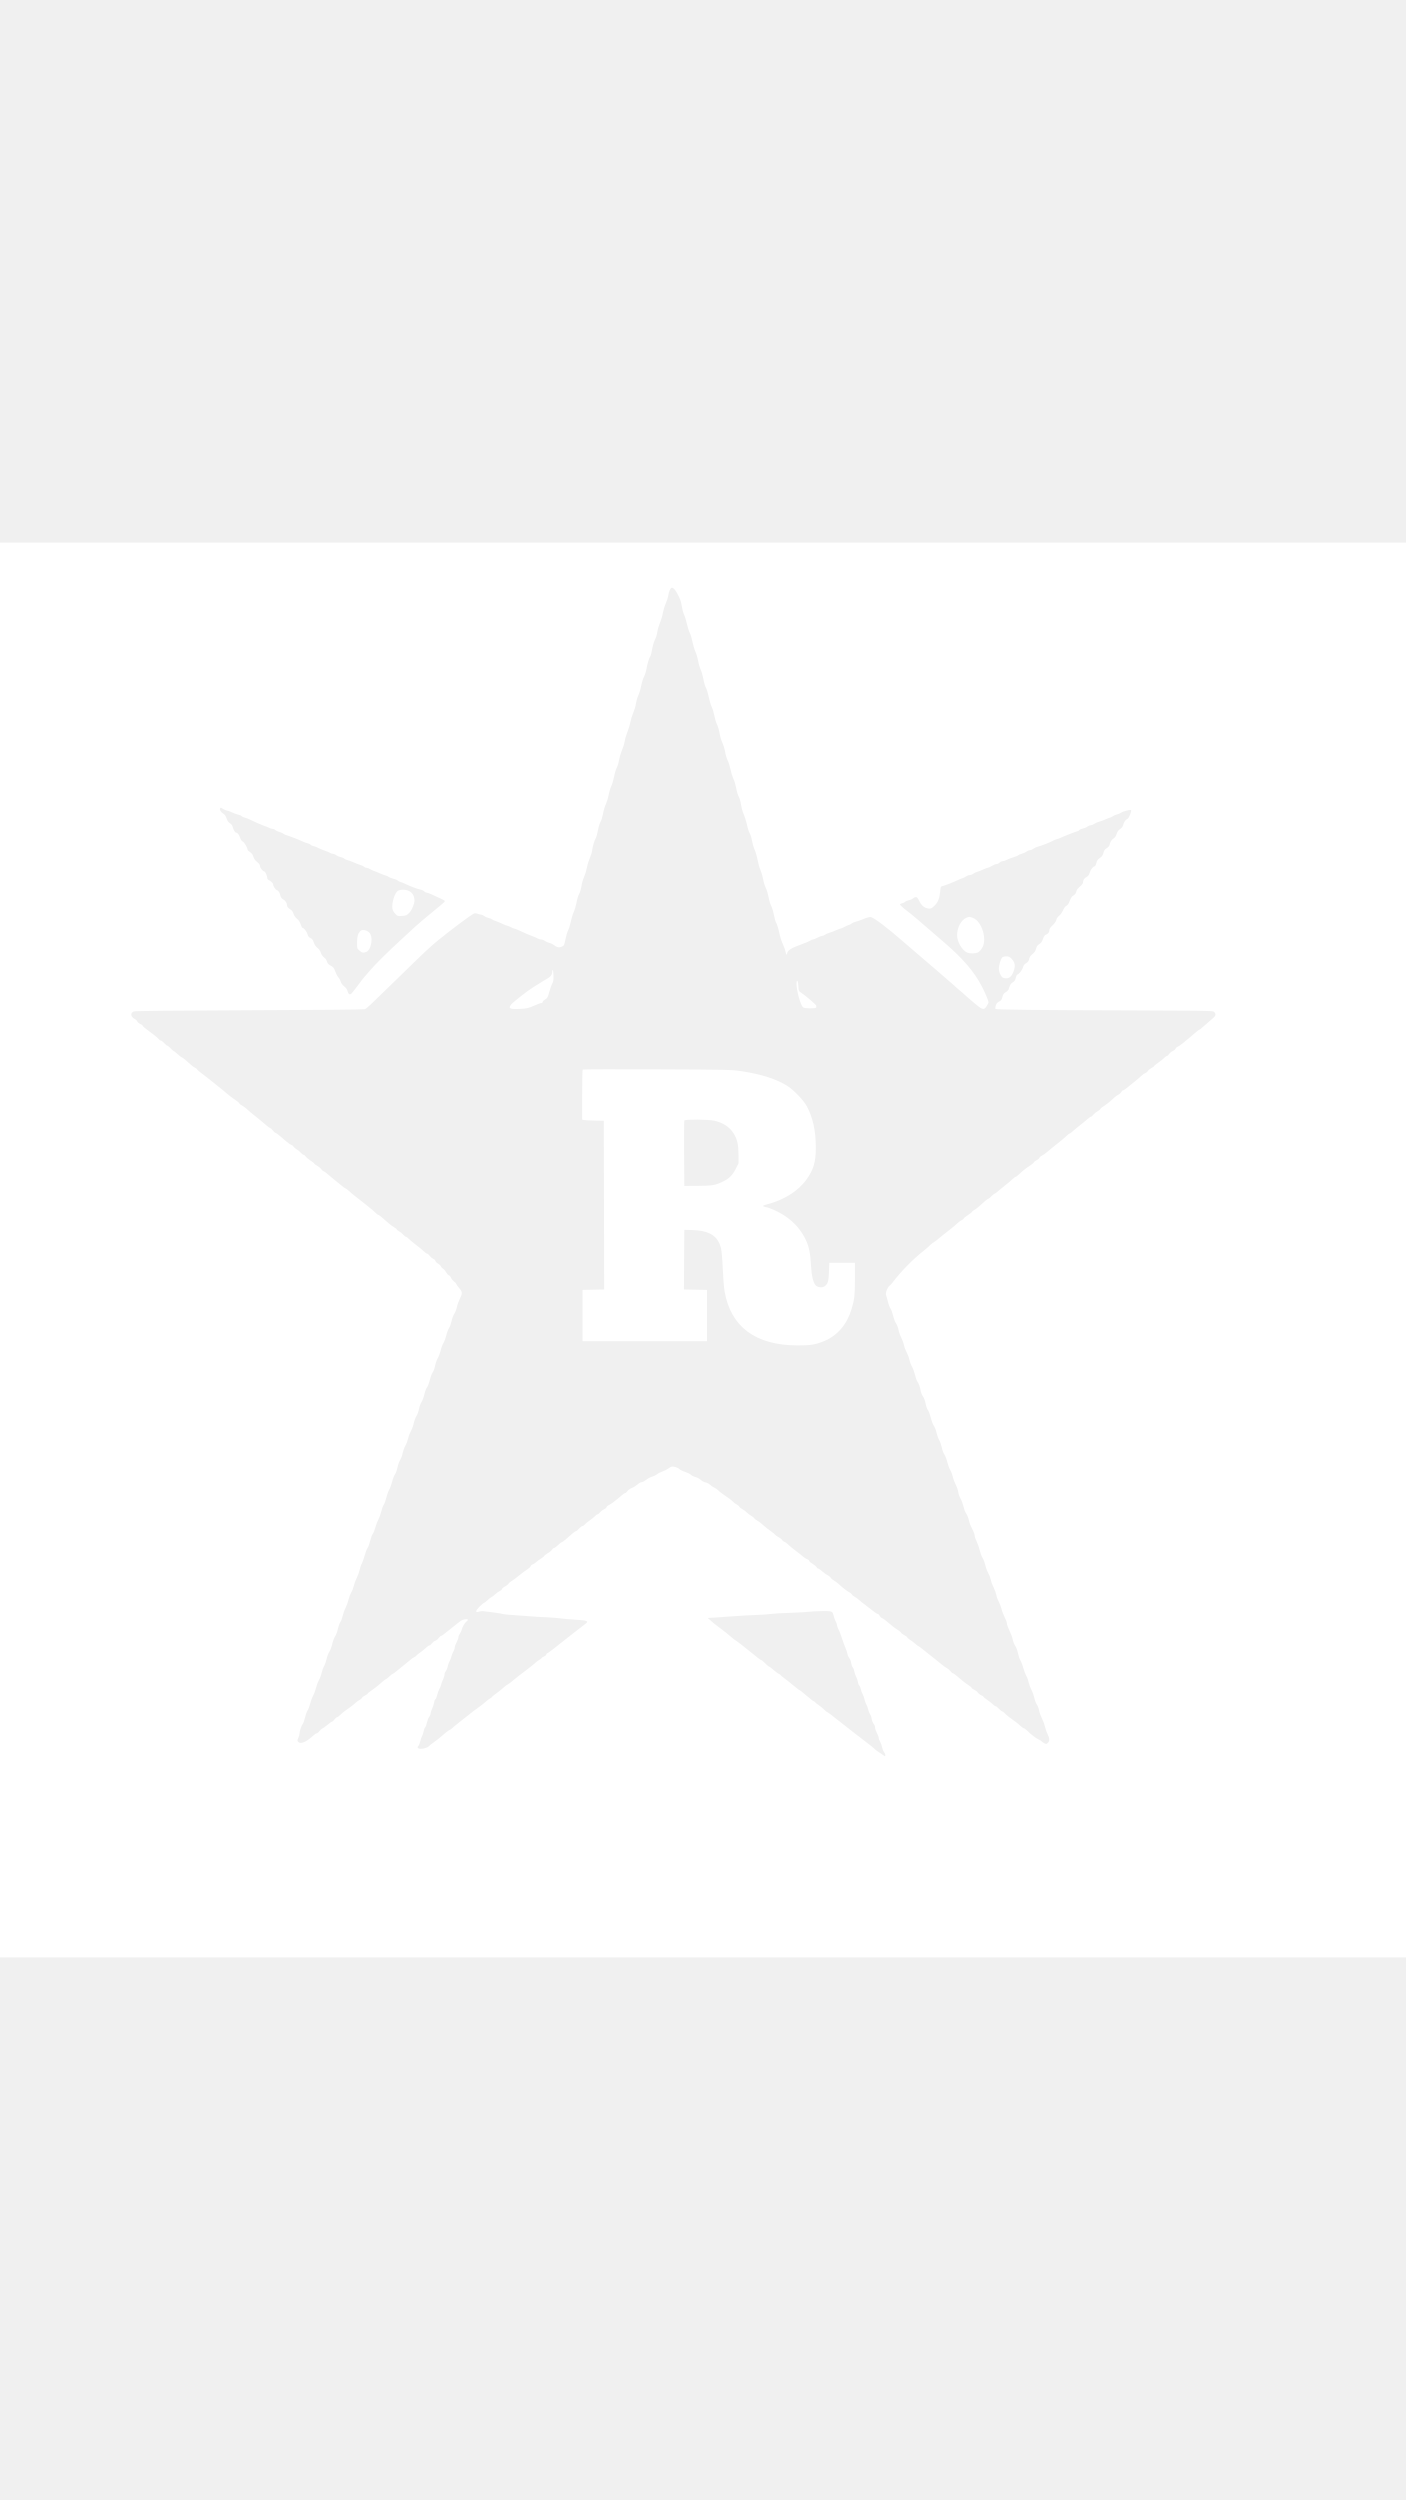
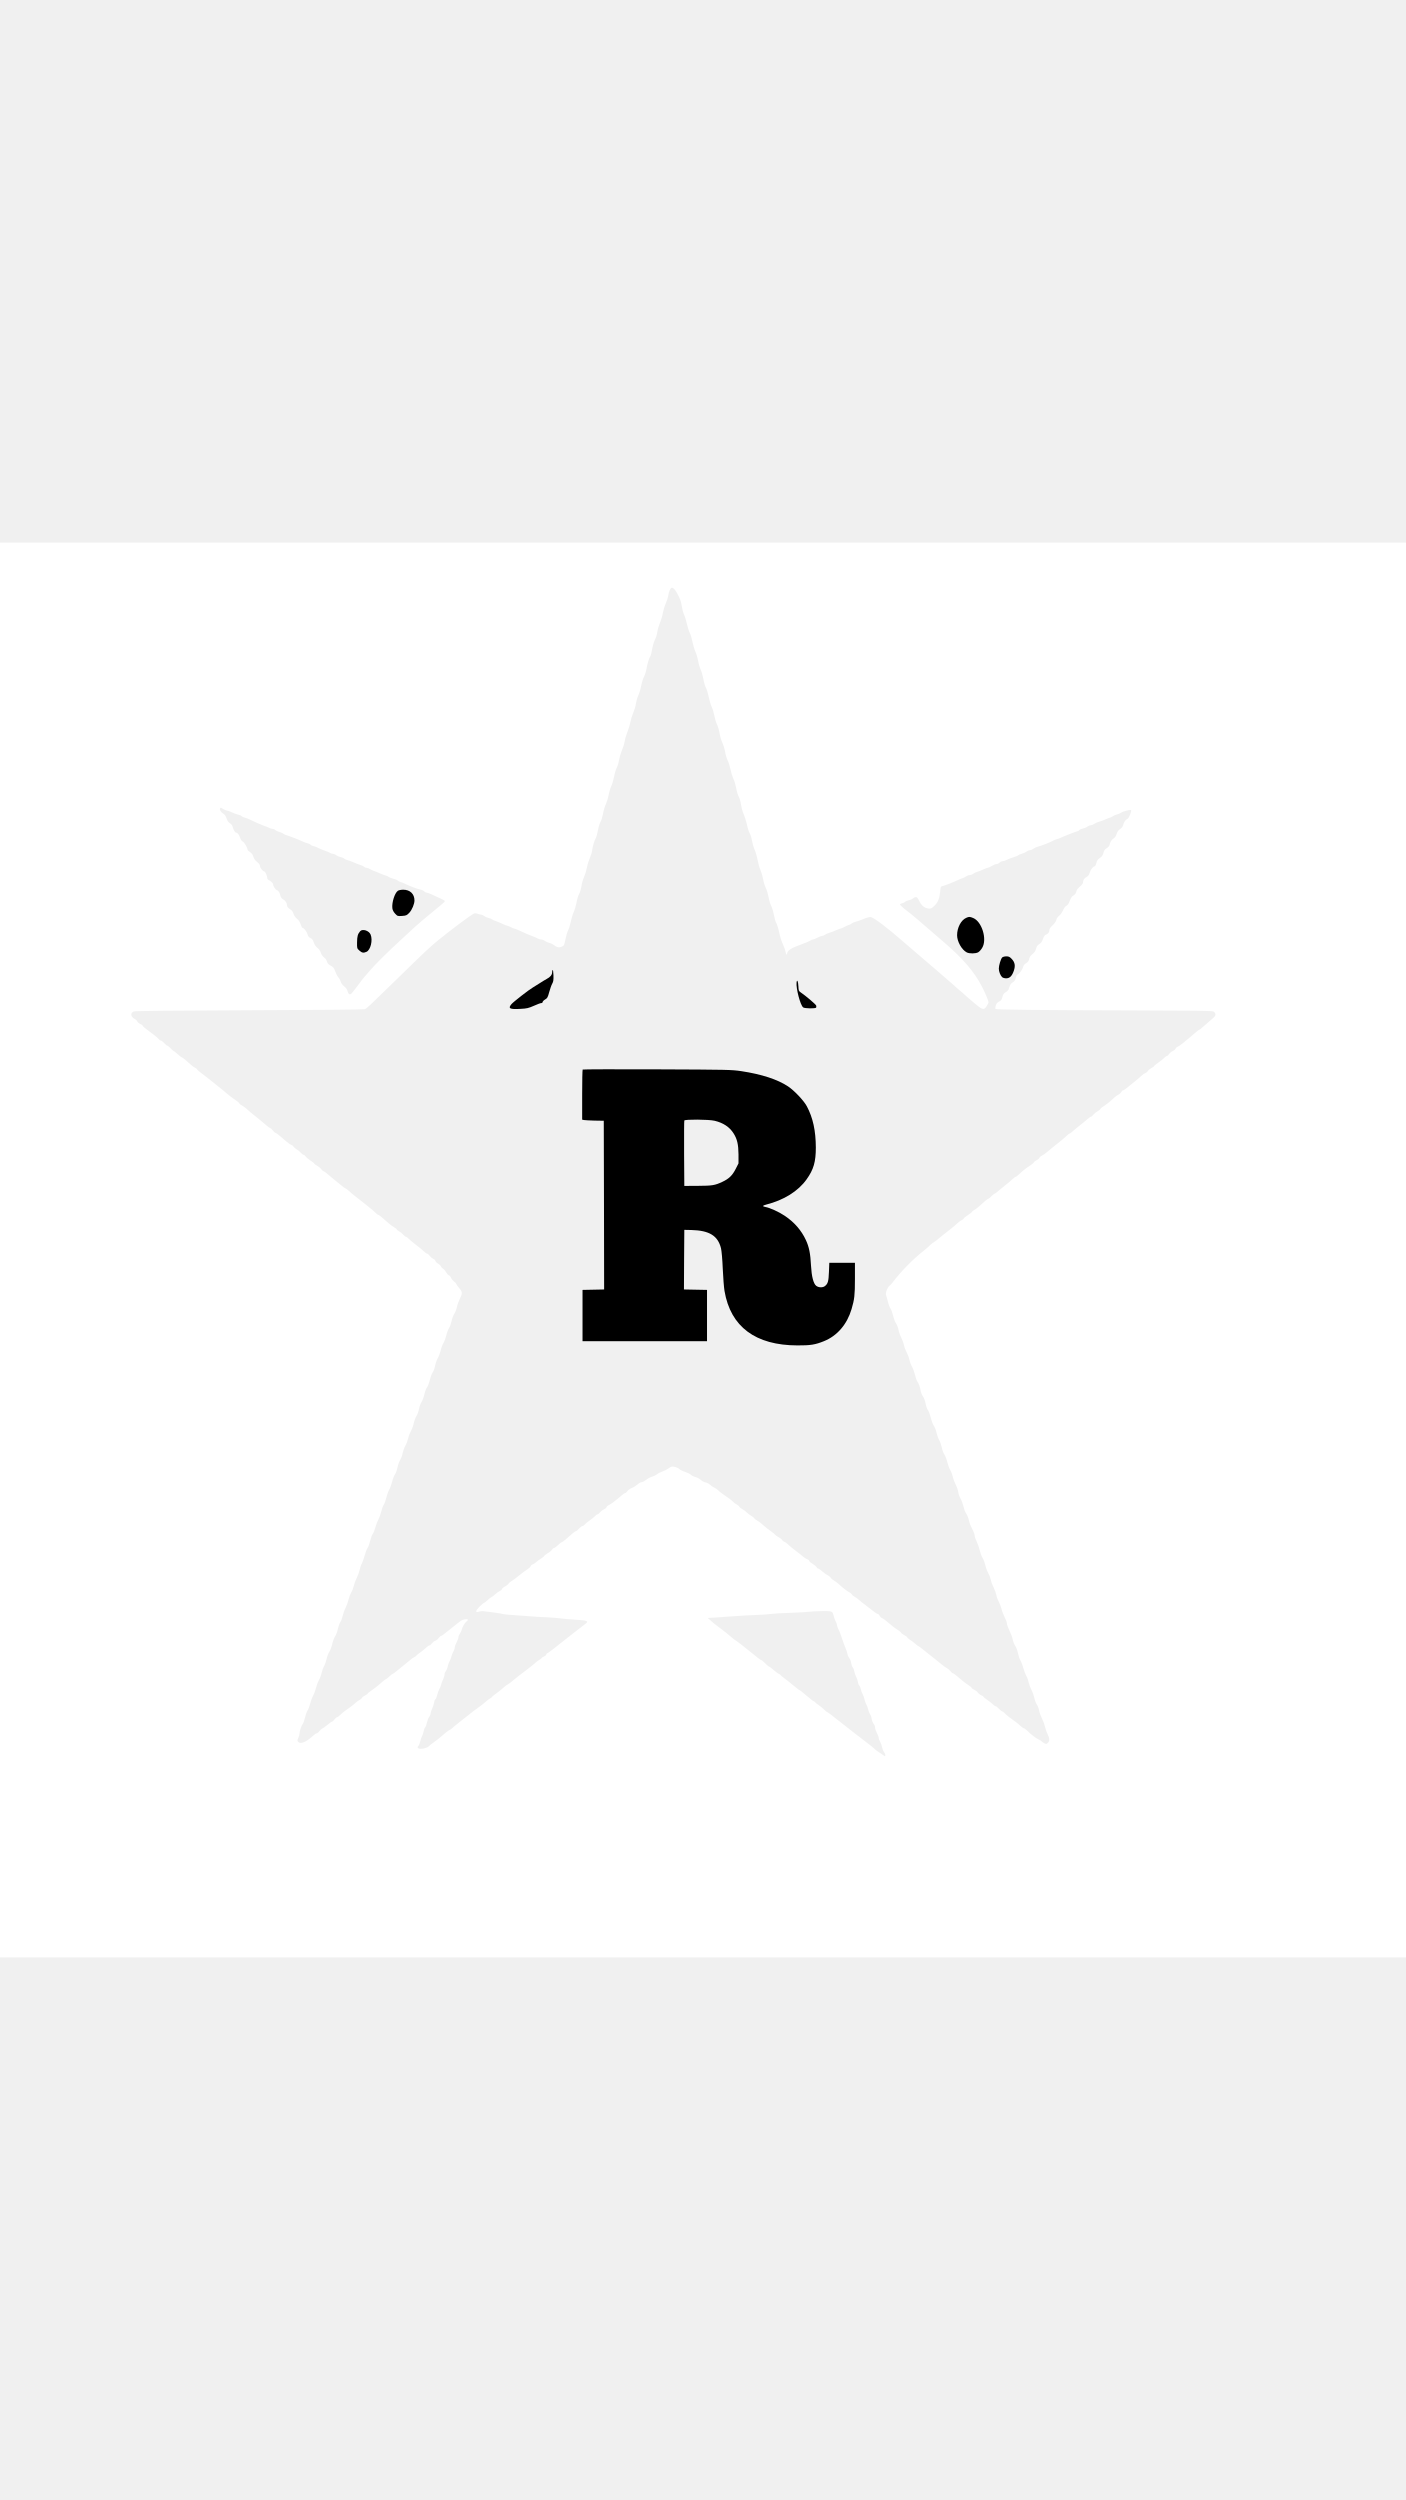
<svg xmlns="http://www.w3.org/2000/svg" version="1.0" width="1920pt" height="3414pt" viewBox="0 0 1920 3414" preserveAspectRatio="xMidYMid meet">
  <g transform="translate(0,3414) scale(0.1,-0.1)" fill="#fff" stroke="none">
    <path d="M0 17070 l0 -9660 9600 0 9600 0 0 9660 0 9660 -9600 0 -9600 0 0 -9660z m9246 8970 c47 -90 54 -110 65 -182 6 -40 20 -91 31 -112 11 -22 28 -79 39 -127 10 -48 28 -103 38 -121 11 -18 27 -71 36 -118 9 -47 28 -110 42 -140 14 -30 31 -89 38 -130 7 -42 23 -94 34 -116 11 -22 27 -78 36 -126 8 -48 24 -102 35 -120 11 -19 29 -77 39 -129 11 -51 29 -112 41 -135 11 -22 27 -75 35 -117 8 -43 24 -96 36 -119 12 -23 28 -78 35 -121 8 -44 26 -104 39 -132 14 -29 31 -83 37 -121 5 -38 21 -90 34 -117 14 -26 31 -82 40 -125 8 -42 26 -99 39 -127 14 -27 31 -86 39 -130 7 -44 23 -96 35 -115 11 -20 25 -69 31 -110 6 -41 21 -97 35 -126 13 -28 33 -91 44 -140 10 -50 28 -105 39 -124 12 -19 26 -66 32 -105 7 -38 23 -94 37 -123 13 -29 31 -91 39 -137 8 -46 25 -107 39 -137 13 -29 29 -84 36 -123 6 -38 23 -92 36 -119 14 -28 31 -85 39 -128 7 -43 24 -99 38 -125 13 -27 29 -82 36 -123 7 -41 21 -89 32 -107 10 -18 28 -74 38 -125 10 -52 33 -123 49 -158 17 -36 34 -82 37 -103 8 -43 24 -60 24 -24 0 28 49 66 115 90 115 43 199 77 209 87 5 5 17 10 27 10 9 0 37 11 63 25 26 14 55 25 65 25 9 0 26 7 37 15 10 8 36 20 58 26 21 6 63 21 92 35 29 13 58 24 64 24 6 0 32 11 58 25 26 14 52 25 58 25 6 0 22 8 35 19 13 10 38 21 54 24 17 3 65 19 107 37 50 21 86 30 101 26 47 -11 231 -151 436 -330 57 -50 123 -107 146 -126 74 -62 539 -462 562 -484 11 -12 40 -37 63 -56 24 -19 52 -44 64 -56 12 -11 69 -62 129 -112 124 -106 142 -111 181 -52 14 22 26 45 26 52 0 19 -52 143 -92 218 -106 202 -252 373 -507 594 -346 300 -454 392 -504 429 -60 44 -107 87 -107 98 0 4 13 10 29 14 16 3 35 12 41 20 6 7 27 16 47 20 20 4 48 15 61 26 41 31 58 24 85 -34 28 -61 71 -97 125 -104 33 -4 42 0 79 34 50 46 74 105 82 198 6 67 7 69 36 76 33 8 139 49 200 78 22 11 51 23 65 27 14 3 37 15 52 25 14 11 37 19 51 19 13 0 35 8 48 18 13 11 37 22 54 26 16 4 52 18 81 32 28 13 57 24 65 24 8 0 32 11 54 25 22 13 50 25 63 25 12 0 31 9 42 20 11 11 30 20 43 20 12 0 38 8 57 19 19 10 61 26 92 35 31 9 60 21 63 26 3 5 25 15 48 21 23 6 52 19 65 30 14 10 35 19 47 19 12 0 34 9 47 20 14 10 43 24 64 29 48 12 156 54 206 81 20 11 42 20 49 20 6 0 30 9 53 19 58 27 222 91 234 91 5 0 15 6 21 14 7 8 28 17 48 21 20 4 48 15 61 26 14 10 35 19 47 19 12 0 33 8 46 18 13 10 44 24 69 31 25 7 63 21 85 31 22 10 51 22 65 25 14 4 32 13 40 20 8 7 34 18 57 24 23 6 48 17 55 24 15 15 125 43 134 35 10 -11 -28 -109 -46 -118 -32 -17 -49 -40 -60 -81 -8 -27 -21 -46 -44 -61 -24 -16 -38 -36 -48 -67 -7 -24 -22 -49 -33 -55 -31 -18 -53 -49 -60 -84 -4 -24 -16 -39 -41 -54 -26 -15 -37 -30 -45 -64 -8 -31 -21 -51 -43 -66 -39 -28 -44 -34 -56 -80 -6 -21 -15 -38 -20 -38 -21 0 -59 -48 -69 -88 -9 -30 -20 -46 -41 -57 -33 -17 -50 -43 -50 -74 0 -12 -12 -31 -26 -44 -48 -40 -62 -58 -68 -88 -4 -19 -17 -36 -36 -47 -22 -12 -36 -33 -51 -73 -14 -39 -29 -60 -45 -68 -16 -7 -34 -31 -48 -64 -13 -28 -37 -62 -54 -74 -18 -13 -33 -35 -37 -55 -4 -20 -24 -49 -51 -74 -30 -28 -44 -49 -44 -67 0 -28 -19 -52 -50 -62 -12 -4 -26 -25 -37 -57 -13 -37 -27 -57 -51 -71 -24 -14 -35 -30 -43 -62 -8 -31 -22 -52 -50 -74 -26 -22 -40 -42 -45 -67 -5 -27 -15 -41 -40 -56 -25 -14 -37 -31 -45 -61 -10 -36 -59 -97 -79 -97 -4 0 -13 -20 -19 -45 -8 -33 -19 -48 -40 -59 -26 -14 -40 -37 -56 -93 -3 -12 -21 -31 -40 -42 -27 -16 -37 -30 -46 -66 -10 -38 -18 -50 -46 -63 -24 -12 -36 -26 -45 -54 -6 -21 -8 -41 -4 -46 11 -11 581 -17 1835 -20 856 -2 1120 -5 1140 -15 16 -7 27 -22 29 -38 2 -20 -10 -36 -69 -84 -39 -33 -87 -75 -106 -92 -18 -18 -38 -33 -43 -33 -5 0 -25 -15 -44 -32 -19 -18 -60 -53 -91 -78 -31 -25 -76 -62 -100 -82 -25 -20 -53 -39 -64 -43 -11 -3 -23 -14 -26 -24 -3 -9 -21 -25 -40 -34 -19 -9 -42 -28 -51 -42 -9 -14 -22 -25 -28 -25 -7 0 -23 -12 -37 -26 -13 -14 -50 -44 -81 -65 -32 -22 -58 -44 -58 -48 0 -5 -15 -16 -34 -25 -18 -9 -41 -27 -50 -40 -8 -14 -25 -28 -38 -32 -12 -3 -36 -21 -54 -38 -17 -17 -57 -51 -89 -76 -31 -25 -77 -62 -101 -82 -25 -21 -51 -38 -58 -38 -7 0 -18 -11 -25 -24 -7 -13 -25 -29 -40 -36 -14 -6 -37 -23 -51 -36 -41 -41 -133 -115 -161 -129 -15 -8 -29 -21 -32 -29 -3 -8 -21 -22 -39 -32 -18 -9 -43 -29 -56 -45 -13 -16 -28 -29 -34 -29 -6 0 -30 -17 -53 -37 -23 -21 -66 -56 -95 -78 -29 -22 -70 -57 -93 -77 -22 -21 -45 -38 -51 -38 -5 0 -24 -14 -40 -31 -29 -28 -58 -52 -186 -154 -28 -22 -67 -54 -86 -71 -19 -18 -48 -37 -64 -44 -16 -7 -32 -20 -35 -30 -3 -10 -21 -25 -39 -34 -19 -9 -36 -22 -39 -31 -4 -8 -25 -26 -49 -41 -50 -31 -105 -75 -153 -121 -19 -18 -38 -33 -44 -33 -6 0 -28 -17 -50 -37 -22 -21 -60 -54 -86 -73 -25 -19 -68 -54 -94 -77 -27 -24 -52 -43 -58 -43 -5 0 -24 -16 -43 -35 -19 -19 -38 -35 -43 -35 -9 0 -58 -40 -132 -109 -17 -15 -45 -36 -63 -46 -18 -11 -32 -23 -32 -27 0 -5 -25 -24 -55 -43 -30 -20 -55 -40 -55 -46 0 -5 -12 -15 -27 -21 -16 -7 -42 -26 -59 -43 -16 -16 -56 -50 -88 -75 -92 -71 -149 -117 -181 -145 -17 -15 -41 -32 -53 -39 -13 -7 -35 -24 -50 -39 -15 -16 -49 -46 -77 -68 -165 -131 -322 -291 -440 -448 -11 -14 -27 -32 -37 -39 -30 -22 -59 -99 -48 -128 5 -13 17 -54 25 -90 8 -36 24 -77 34 -91 11 -13 27 -56 36 -96 9 -40 27 -88 40 -107 14 -20 29 -60 35 -90 5 -30 23 -80 39 -110 16 -31 32 -76 36 -100 4 -25 20 -67 35 -95 15 -27 33 -74 39 -103 6 -30 22 -73 36 -96 13 -23 31 -73 40 -111 9 -38 24 -80 34 -94 20 -28 36 -75 45 -132 4 -19 17 -50 30 -68 14 -19 29 -60 36 -99 7 -37 21 -76 31 -87 10 -12 28 -58 39 -103 11 -45 31 -98 45 -117 13 -20 29 -62 35 -93 7 -31 23 -76 36 -99 14 -24 29 -69 35 -100 6 -32 21 -74 34 -93 13 -19 32 -66 41 -105 9 -38 28 -90 42 -113 14 -24 29 -65 34 -90 4 -25 22 -72 38 -104 17 -32 33 -79 36 -105 4 -27 17 -65 30 -86 13 -20 31 -67 40 -105 8 -37 23 -78 33 -92 21 -30 37 -73 47 -120 3 -19 22 -64 40 -99 19 -35 34 -76 34 -90 0 -15 13 -53 29 -86 16 -33 34 -87 41 -119 7 -33 23 -76 35 -95 13 -20 31 -65 39 -101 8 -36 27 -87 42 -114 15 -26 31 -69 36 -94 4 -26 22 -72 38 -103 16 -32 32 -77 36 -101 3 -23 18 -63 31 -87 14 -24 31 -69 39 -100 7 -31 27 -83 43 -115 17 -32 31 -70 31 -85 0 -15 16 -59 35 -99 19 -39 40 -94 45 -121 5 -28 21 -68 35 -89 14 -21 30 -65 36 -97 6 -33 21 -78 34 -100 13 -22 31 -69 40 -105 9 -35 27 -82 40 -105 13 -22 28 -65 34 -95 7 -30 23 -73 36 -97 14 -23 31 -71 39 -106 7 -36 23 -77 34 -92 11 -14 26 -52 32 -83 6 -31 25 -83 41 -114 16 -32 34 -81 40 -110 6 -29 22 -74 35 -100 29 -58 30 -92 4 -118 -19 -19 -22 -19 -50 -5 -16 8 -32 19 -35 25 -4 6 -21 16 -38 24 -34 14 -108 70 -162 124 -19 17 -39 32 -45 32 -6 0 -25 14 -43 30 -18 17 -46 41 -63 53 -83 58 -129 94 -152 120 -14 15 -31 27 -37 27 -7 0 -26 16 -44 35 -17 19 -37 35 -45 35 -7 0 -21 10 -32 21 -10 12 -45 39 -76 61 -32 21 -58 43 -58 47 0 5 -14 14 -31 21 -17 7 -38 24 -46 37 -9 13 -31 30 -49 38 -19 8 -34 19 -34 24 0 6 -19 23 -42 37 -43 27 -78 55 -162 127 -24 20 -48 37 -54 37 -6 0 -20 12 -32 28 -12 15 -34 34 -49 42 -16 8 -45 29 -65 45 -60 50 -133 108 -181 145 -25 19 -66 52 -91 73 -25 20 -48 37 -52 37 -4 0 -23 14 -41 31 -19 17 -51 42 -73 55 -21 13 -38 29 -38 34 0 5 -18 19 -40 30 -23 12 -43 27 -46 35 -3 8 -22 23 -41 35 -37 22 -90 63 -157 121 -22 20 -50 39 -62 43 -12 3 -26 18 -32 31 -6 14 -18 25 -26 25 -8 0 -35 17 -60 38 -24 20 -72 57 -106 82 -34 25 -74 57 -89 71 -14 14 -41 34 -59 43 -18 9 -36 24 -39 32 -3 8 -20 22 -37 31 -31 16 -94 65 -148 116 -17 15 -43 34 -59 43 -16 8 -36 25 -45 39 -9 13 -26 27 -37 31 -12 4 -44 26 -72 50 -27 24 -55 44 -62 44 -7 0 -17 9 -23 20 -6 11 -31 31 -55 46 -25 14 -45 32 -45 39 0 7 -12 17 -27 23 -16 5 -42 22 -60 38 -17 16 -62 52 -100 79 -37 28 -81 64 -98 81 -17 17 -41 35 -53 38 -12 4 -27 16 -32 27 -6 10 -28 28 -50 39 -21 11 -43 26 -47 33 -4 7 -24 24 -43 37 -41 28 -98 73 -141 113 -17 15 -44 34 -59 42 -16 8 -35 23 -42 33 -7 11 -27 26 -44 35 -17 9 -42 28 -55 42 -13 14 -40 35 -60 45 -20 11 -39 26 -42 34 -3 8 -21 22 -38 32 -18 9 -40 25 -48 35 -16 19 -48 43 -136 103 -27 18 -59 44 -70 56 -11 12 -34 27 -51 35 -17 7 -42 24 -56 38 -14 14 -42 29 -62 33 -20 3 -49 18 -64 33 -15 15 -48 33 -74 40 -26 7 -54 22 -64 32 -9 10 -45 28 -79 39 -34 11 -71 30 -80 40 -17 19 -76 37 -104 31 -8 -1 -28 -13 -45 -26 -17 -13 -53 -31 -81 -40 -27 -9 -60 -26 -71 -37 -12 -10 -43 -26 -68 -33 -26 -8 -64 -28 -84 -45 -20 -16 -47 -30 -59 -30 -13 0 -40 -15 -60 -34 -21 -18 -55 -39 -77 -47 -21 -8 -47 -26 -58 -41 -11 -16 -25 -28 -32 -28 -6 0 -28 -15 -48 -32 -72 -64 -153 -125 -175 -132 -12 -4 -25 -15 -28 -25 -3 -11 -19 -24 -36 -31 -16 -7 -40 -26 -54 -41 -13 -16 -29 -29 -35 -29 -7 0 -24 -12 -38 -28 -15 -15 -47 -41 -72 -57 -25 -17 -53 -40 -63 -52 -10 -13 -25 -23 -34 -23 -8 0 -29 -16 -46 -35 -17 -19 -36 -35 -42 -35 -7 0 -28 -15 -48 -32 -74 -68 -136 -118 -145 -118 -6 0 -29 -18 -52 -40 -23 -22 -48 -40 -55 -40 -8 0 -19 -9 -25 -20 -6 -12 -33 -35 -61 -51 -27 -17 -49 -34 -49 -39 0 -5 -17 -18 -37 -31 -21 -12 -51 -34 -68 -49 -16 -15 -40 -31 -52 -34 -12 -4 -25 -16 -28 -26 -3 -11 -24 -29 -45 -42 -21 -13 -73 -51 -115 -86 -42 -34 -87 -68 -100 -74 -14 -6 -31 -21 -40 -34 -8 -13 -30 -30 -50 -39 -19 -10 -37 -25 -40 -35 -3 -11 -16 -22 -28 -26 -12 -4 -41 -24 -64 -45 -24 -22 -46 -39 -51 -39 -5 0 -28 -18 -52 -40 -24 -22 -47 -40 -52 -40 -5 0 -32 -23 -59 -50 -57 -57 -61 -87 -9 -69 17 6 47 9 68 6 20 -3 87 -12 147 -19 61 -8 115 -17 121 -21 6 -3 95 -11 196 -17 102 -6 195 -13 207 -15 12 -2 90 -7 174 -10 84 -4 179 -11 212 -17 33 -5 122 -13 198 -17 156 -9 181 -19 133 -55 -16 -11 -69 -52 -118 -91 -48 -38 -130 -102 -181 -142 -50 -40 -121 -95 -156 -123 -35 -27 -68 -50 -73 -50 -4 0 -8 -6 -8 -14 0 -7 -13 -19 -30 -26 -16 -7 -30 -15 -30 -19 0 -4 -15 -15 -32 -26 -18 -10 -37 -24 -43 -30 -12 -14 -115 -97 -181 -145 -27 -19 -56 -42 -66 -50 -71 -61 -148 -120 -157 -120 -3 0 -27 -19 -53 -43 -26 -23 -70 -58 -97 -77 -28 -19 -50 -38 -51 -42 0 -4 -12 -14 -27 -22 -16 -8 -44 -29 -64 -48 -20 -18 -58 -49 -85 -67 -48 -34 -129 -96 -189 -145 -16 -14 -59 -47 -95 -75 -36 -28 -74 -60 -85 -71 -12 -11 -24 -20 -28 -20 -9 0 -74 -50 -121 -93 -17 -16 -60 -49 -96 -75 -36 -25 -68 -52 -73 -58 -10 -16 -74 -37 -110 -36 -41 1 -55 17 -34 39 9 10 21 40 27 66 6 27 17 58 24 70 8 12 17 41 21 64 4 23 13 47 20 53 8 6 19 37 26 68 7 31 20 66 31 78 10 11 18 31 18 45 0 13 9 41 20 62 11 21 23 58 27 82 3 24 11 46 18 49 7 2 18 28 25 58 7 29 20 67 30 83 10 17 21 44 25 62 3 17 15 48 26 69 10 21 19 50 19 65 0 14 9 37 19 51 11 13 23 42 26 64 4 21 15 53 25 69 10 17 21 46 25 65 4 19 16 49 26 66 10 17 19 42 19 55 0 13 11 45 25 71 14 26 25 57 25 68 0 12 9 34 19 49 11 15 23 40 27 57 8 37 43 95 66 112 31 22 21 35 -22 29 -23 -3 -55 -17 -75 -34 -19 -15 -54 -43 -77 -61 -24 -18 -70 -55 -103 -82 -33 -28 -65 -50 -72 -50 -6 0 -21 -13 -33 -30 -12 -16 -32 -33 -46 -36 -13 -3 -33 -19 -45 -35 -11 -16 -27 -29 -35 -29 -8 0 -31 -16 -51 -36 -21 -20 -54 -46 -73 -59 -19 -12 -44 -32 -54 -44 -11 -11 -24 -21 -29 -21 -5 0 -29 -17 -53 -37 -24 -21 -64 -54 -89 -73 -25 -19 -68 -54 -96 -78 -27 -23 -54 -42 -59 -42 -5 0 -25 -16 -44 -35 -20 -19 -40 -35 -45 -35 -5 0 -25 -15 -44 -32 -52 -48 -105 -90 -159 -127 -27 -17 -48 -35 -48 -40 0 -4 -16 -15 -35 -24 -20 -9 -38 -24 -42 -32 -3 -9 -19 -23 -37 -32 -17 -9 -43 -28 -57 -42 -14 -14 -45 -39 -69 -56 -23 -16 -56 -40 -73 -52 -18 -13 -45 -36 -62 -53 -16 -16 -35 -30 -42 -30 -7 0 -22 -13 -35 -30 -12 -16 -27 -30 -33 -30 -6 0 -35 -20 -63 -44 -29 -25 -60 -47 -70 -50 -10 -4 -28 -20 -40 -36 -13 -17 -29 -30 -37 -30 -8 0 -29 -14 -47 -31 -98 -91 -176 -122 -208 -84 -11 13 -10 22 3 51 10 19 17 46 17 59 0 32 28 116 46 135 7 9 20 47 29 85 9 39 25 82 35 97 11 14 27 57 36 95 9 37 28 87 41 110 14 24 31 71 39 105 8 35 26 82 39 105 14 22 30 65 36 95 6 29 21 71 34 93 12 22 28 67 35 100 7 33 24 78 38 100 14 22 32 69 39 105 8 36 25 82 39 103 13 20 31 67 38 103 8 37 23 79 34 93 11 15 25 54 32 87 7 32 25 82 40 109 14 28 32 77 39 110 8 32 24 76 37 97 13 21 29 62 35 90 6 29 24 78 40 108 15 30 33 80 40 110 6 30 19 70 30 88 10 18 27 66 38 107 10 40 28 87 39 103 12 16 28 61 37 100 9 39 25 82 36 96 10 13 26 53 35 88 9 34 27 82 40 105 13 23 31 72 40 109 8 37 24 80 34 94 10 14 26 57 35 95 9 38 26 88 39 110 13 22 31 71 40 108 9 38 27 85 41 105 13 20 28 64 34 97 6 32 22 75 34 95 13 19 29 62 35 94 7 33 23 78 37 102 14 23 31 69 39 102 7 33 25 79 39 103 14 24 31 71 37 103 7 33 23 76 36 96 13 20 29 63 35 95 6 33 21 77 34 97 14 20 32 68 40 107 9 39 25 81 36 95 11 13 28 58 38 100 10 41 28 88 40 105 12 16 26 56 32 88 6 32 23 81 38 108 16 28 34 77 41 109 7 33 23 76 36 95 12 20 30 67 39 105 8 37 25 81 36 98 12 16 27 59 35 95 7 37 25 83 38 102 13 20 29 61 35 91 6 30 25 83 42 117 37 72 35 91 -16 150 -19 23 -35 46 -35 51 0 6 -13 20 -29 31 -15 11 -34 34 -41 50 -7 17 -21 33 -32 37 -10 3 -26 21 -35 39 -9 18 -26 39 -38 45 -13 7 -28 23 -33 36 -6 12 -24 30 -40 38 -16 8 -32 24 -35 35 -3 12 -16 25 -30 30 -14 6 -36 24 -48 40 -13 17 -29 31 -36 31 -8 0 -31 17 -52 38 -21 20 -69 60 -106 87 -37 28 -79 62 -93 78 -14 15 -31 27 -38 27 -7 0 -23 13 -37 29 -13 16 -38 36 -55 45 -18 9 -32 20 -32 25 0 5 -17 19 -37 31 -38 22 -86 61 -165 133 -23 20 -46 37 -53 37 -6 0 -25 15 -42 33 -17 17 -52 48 -78 67 -25 19 -70 55 -100 80 -30 25 -75 61 -101 80 -25 19 -62 50 -81 68 -19 17 -39 32 -43 32 -5 0 -29 17 -54 38 -24 20 -70 57 -101 82 -31 25 -72 59 -92 77 -19 18 -44 35 -53 38 -10 3 -25 16 -34 30 -8 13 -34 34 -56 46 -22 12 -40 26 -40 31 0 4 -22 22 -49 38 -27 17 -56 42 -65 55 -9 14 -23 25 -30 25 -8 0 -25 13 -39 29 -13 16 -38 36 -55 45 -17 9 -36 25 -42 35 -5 11 -20 23 -32 27 -13 3 -41 23 -64 43 -86 76 -143 121 -153 121 -6 0 -20 13 -33 30 -12 16 -29 32 -39 35 -9 3 -33 20 -52 38 -20 18 -61 52 -92 77 -102 81 -160 129 -185 154 -14 13 -40 31 -57 40 -18 9 -33 21 -33 26 0 5 -17 21 -37 35 -53 35 -122 88 -163 125 -19 17 -57 49 -85 70 -27 21 -63 50 -80 64 -16 14 -47 38 -67 53 -109 83 -148 114 -148 122 0 4 -12 13 -27 20 -14 7 -38 23 -52 37 -51 48 -118 104 -127 104 -5 0 -31 20 -59 45 -27 25 -53 45 -57 45 -4 0 -22 16 -39 35 -18 19 -37 35 -44 35 -6 0 -25 16 -42 35 -17 19 -38 35 -47 35 -8 0 -21 9 -29 20 -8 11 -37 37 -65 58 -118 87 -152 114 -152 123 0 5 -16 17 -35 26 -19 9 -37 25 -41 35 -3 10 -18 25 -34 33 -57 29 -63 84 -12 103 18 7 554 12 1578 16 922 3 1560 9 1575 14 28 11 52 34 419 392 426 416 458 446 580 547 181 148 468 362 496 369 14 4 37 1 50 -5 14 -6 33 -11 43 -11 10 0 29 -8 42 -19 13 -10 40 -22 59 -26 19 -4 42 -13 50 -20 8 -7 33 -18 55 -25 22 -7 61 -23 87 -36 26 -13 53 -24 60 -24 7 0 30 -9 51 -20 20 -11 42 -20 48 -20 7 0 35 -11 63 -24 87 -40 139 -63 191 -82 28 -10 59 -24 70 -31 11 -7 31 -13 46 -13 14 0 37 -8 50 -19 13 -10 38 -22 56 -25 18 -4 42 -15 55 -24 54 -40 75 -46 115 -31 36 14 37 16 54 99 9 47 26 103 37 125 12 22 28 74 36 115 8 42 25 100 39 130 14 30 32 92 41 138 8 46 24 98 35 116 12 18 25 64 31 102 5 39 21 95 35 126 14 31 32 89 40 130 7 40 25 98 39 129 14 31 29 78 32 105 7 58 32 140 51 170 7 12 20 58 28 103 8 46 24 98 35 116 11 18 27 69 35 112 7 43 25 104 40 135 14 31 30 85 36 120 6 35 21 88 35 118 14 30 32 91 40 135 8 44 25 98 36 120 12 22 27 73 34 113 7 41 25 98 38 129 14 30 31 85 37 121 6 37 24 96 39 132 15 36 32 93 38 127 6 34 24 93 40 130 16 37 33 93 36 124 4 30 18 80 32 110 14 30 32 88 39 131 8 42 25 99 39 126 14 27 30 79 36 115 11 68 34 142 50 163 6 6 18 52 26 100 9 50 26 108 40 133 13 24 27 69 30 100 4 31 20 87 36 125 16 37 34 98 40 135 6 36 23 93 38 126 15 33 31 82 35 110 8 55 28 101 47 108 19 6 47 -22 74 -73z m-6194 -2950 c18 -11 41 -20 51 -20 10 0 39 -11 65 -24 27 -13 65 -27 85 -31 20 -4 41 -13 47 -20 6 -8 26 -17 43 -21 18 -3 48 -15 67 -25 54 -28 161 -75 203 -89 22 -7 51 -18 65 -26 15 -8 37 -14 48 -14 12 0 27 -7 34 -15 7 -8 31 -20 54 -26 22 -6 48 -17 56 -24 8 -7 26 -16 40 -20 40 -11 182 -66 220 -85 19 -10 49 -21 67 -25 17 -3 37 -12 43 -20 6 -8 26 -17 43 -20 18 -4 46 -15 63 -25 17 -9 55 -25 85 -35 30 -10 63 -24 74 -31 11 -8 29 -14 41 -14 12 0 32 -8 45 -19 13 -10 40 -21 60 -25 21 -4 42 -13 49 -21 6 -7 26 -17 43 -20 18 -4 55 -18 83 -30 28 -13 69 -29 92 -36 23 -7 47 -18 53 -26 6 -7 20 -13 32 -13 11 0 34 -8 51 -19 17 -10 42 -22 56 -26 14 -4 49 -18 77 -31 29 -13 65 -26 80 -30 16 -4 35 -13 43 -20 8 -7 35 -17 58 -23 24 -5 51 -16 60 -24 9 -8 28 -18 42 -22 14 -3 43 -15 65 -26 77 -36 170 -71 204 -76 18 -3 42 -14 52 -24 11 -11 26 -19 36 -19 9 0 39 -11 67 -24 28 -13 82 -38 120 -55 68 -32 68 -32 50 -53 -11 -11 -86 -74 -167 -140 -82 -66 -183 -153 -226 -192 -42 -39 -128 -118 -191 -176 -172 -157 -349 -332 -423 -418 -36 -43 -74 -86 -84 -97 -10 -11 -52 -65 -92 -120 -41 -55 -79 -103 -85 -107 -22 -15 -40 -2 -49 35 -6 25 -21 47 -47 67 -23 18 -41 43 -45 60 -4 17 -19 45 -33 62 -15 17 -34 54 -44 82 -18 52 -24 59 -76 87 -19 11 -32 28 -37 48 -4 18 -20 42 -39 56 -20 15 -38 41 -45 65 -7 24 -25 49 -46 66 -22 17 -39 42 -50 74 -12 36 -23 51 -45 60 -22 9 -33 23 -41 52 -9 37 -50 88 -70 88 -4 0 -15 22 -24 49 -11 33 -28 58 -50 75 -22 17 -39 42 -47 67 -8 30 -22 48 -50 65 -25 16 -38 32 -38 47 0 34 -22 69 -55 87 -18 10 -32 27 -35 46 -9 43 -27 72 -50 79 -20 6 -50 53 -50 78 0 16 -37 51 -62 60 -10 4 -18 15 -18 25 0 28 -28 92 -41 92 -19 0 -59 49 -59 74 0 16 -13 34 -40 56 -27 21 -43 44 -50 71 -8 27 -21 46 -45 62 -19 12 -35 28 -35 34 0 27 -44 102 -66 111 -12 6 -27 27 -34 49 -14 43 -37 73 -56 73 -15 0 -37 39 -48 83 -4 17 -19 35 -36 45 -21 12 -35 32 -46 66 -12 35 -25 53 -49 67 -31 19 -50 53 -39 71 7 11 9 11 46 -12z m8311 -10965 c8 -7 18 -31 22 -51 3 -20 15 -53 26 -73 10 -20 19 -44 19 -54 0 -11 9 -36 19 -56 11 -20 26 -56 34 -81 30 -90 50 -146 67 -185 10 -22 20 -56 24 -75 3 -19 15 -43 25 -55 10 -11 21 -39 24 -63 3 -24 13 -52 22 -62 9 -9 18 -35 22 -56 3 -22 14 -52 23 -69 10 -16 21 -49 25 -72 3 -23 13 -47 21 -53 7 -7 16 -28 20 -49 3 -20 14 -50 25 -68 10 -18 21 -49 25 -70 3 -21 15 -51 24 -68 10 -16 22 -48 26 -70 4 -22 15 -50 24 -62 10 -13 21 -43 24 -67 4 -24 16 -54 26 -67 11 -12 20 -35 20 -50 0 -15 11 -49 25 -75 14 -26 25 -56 25 -68 0 -12 9 -35 19 -52 10 -17 22 -49 26 -72 4 -23 15 -52 26 -66 10 -13 19 -33 19 -45 0 -19 -3 -19 -42 10 -24 16 -54 37 -68 46 -14 10 -34 26 -46 38 -12 11 -32 28 -45 38 -13 10 -54 41 -91 70 -37 29 -98 75 -135 104 -38 29 -111 87 -163 128 -125 100 -198 155 -205 155 -3 0 -23 16 -43 36 -20 20 -53 47 -72 59 -19 12 -41 30 -49 39 -7 9 -17 16 -22 16 -5 0 -17 8 -27 18 -11 9 -33 28 -51 42 -17 14 -48 40 -69 57 -20 18 -40 33 -44 33 -5 0 -17 8 -27 18 -11 9 -32 26 -46 37 -15 11 -40 31 -55 45 -16 14 -50 41 -77 60 -26 19 -52 41 -56 47 -4 7 -13 13 -19 13 -5 0 -36 23 -68 50 -32 28 -61 50 -65 50 -4 0 -19 11 -34 25 -59 57 -68 65 -76 65 -4 0 -21 11 -39 25 -236 191 -285 229 -335 260 -9 6 -34 27 -56 47 -22 20 -74 61 -115 92 -77 56 -125 95 -163 131 l-22 20 120 7 c66 4 174 12 240 17 66 6 194 13 285 16 91 3 190 10 220 15 30 5 148 12 262 15 114 4 231 11 260 15 29 4 108 8 175 9 94 1 125 -2 136 -14z" />
-     <path d="M13195 21606 c-71 -31 -125 -134 -125 -238 0 -85 63 -198 132 -234 37 -19 123 -18 157 2 15 9 40 36 54 61 70 115 -4 359 -124 407 -47 19 -55 19 -94 2z" />
-     <path d="M13686 21065 c-19 -20 -46 -108 -46 -152 0 -39 20 -92 44 -116 11 -10 33 -17 56 -17 49 0 80 31 105 104 23 68 15 114 -29 161 -28 29 -40 35 -74 35 -23 0 -47 -7 -56 -15z" />
-     <path d="M7548 20894 c-5 -4 -8 -19 -8 -33 -1 -34 -25 -64 -75 -90 -22 -12 -67 -39 -100 -61 -33 -22 -73 -47 -88 -55 -50 -28 -267 -197 -292 -227 -51 -60 -25 -74 125 -65 84 4 108 10 181 42 46 21 92 38 102 37 9 0 17 6 17 14 0 8 15 24 34 35 30 17 37 29 56 101 12 44 30 96 41 115 16 28 19 50 17 115 -2 44 -6 76 -10 72z" />
-     <path d="M10878 20724 c-9 -82 51 -311 90 -341 19 -16 168 -18 177 -3 3 6 4 18 1 28 -6 17 -141 132 -209 178 -29 19 -32 26 -34 84 -3 68 -19 103 -25 54z" />
-     <path d="M7957 19534 c-4 -4 -7 -159 -7 -345 l0 -339 23 -5 c12 -3 78 -6 147 -8 l125 -2 3 -1152 2 -1152 -147 -3 -148 -3 0 -350 0 -350 850 0 850 0 0 350 0 350 -158 3 -157 3 2 407 3 407 95 -2 c247 -6 363 -78 406 -249 8 -34 19 -151 24 -279 5 -121 16 -258 24 -305 83 -489 423 -742 996 -743 178 -1 244 10 362 58 181 73 315 229 377 438 39 132 46 189 46 412 l0 220 -175 0 -175 0 -5 -125 c-5 -129 -14 -160 -54 -192 -29 -24 -87 -23 -120 3 -38 30 -63 129 -71 277 -8 162 -26 254 -70 348 -61 132 -159 245 -290 332 -76 52 -205 110 -261 119 -46 8 -43 20 9 33 241 61 437 183 552 345 96 134 126 239 126 435 -1 229 -39 405 -123 563 -42 78 -171 214 -256 271 -145 96 -360 166 -637 208 -134 20 -182 21 -1150 25 -556 2 -1014 1 -1018 -3z m1801 -699 c118 -28 205 -85 260 -173 49 -77 66 -151 67 -288 l0 -121 -39 -77 c-45 -88 -91 -133 -181 -175 -102 -48 -137 -54 -335 -55 l-185 -1 -3 440 c-1 242 0 446 3 453 7 18 330 16 413 -3z" />
-     <path d="M5433 21975 c-43 -30 -84 -160 -75 -238 3 -25 16 -50 38 -74 33 -35 35 -35 95 -31 57 4 65 8 100 45 36 39 69 119 69 166 0 89 -60 147 -153 147 -31 0 -61 -6 -74 -15z" />
-     <path d="M4918 21423 c-32 -37 -41 -69 -42 -151 -1 -82 -1 -84 32 -113 35 -32 57 -35 97 -17 56 25 88 159 56 236 -23 54 -111 82 -143 45z" />
+     <path fill="#000000" d="M13195 21606 c-71 -31 -125 -134 -125 -238 0 -85 63 -198 132 -234 37 -19 123 -18 157 2 15 9 40 36 54 61 70 115 -4 359 -124 407 -47 19 -55 19 -94 2z" />
+     <path fill="#000000" d="M13686 21065 c-19 -20 -46 -108 -46 -152 0 -39 20 -92 44 -116 11 -10 33 -17 56 -17 49 0 80 31 105 104 23 68 15 114 -29 161 -28 29 -40 35 -74 35 -23 0 -47 -7 -56 -15z" />
+     <path fill="#000000" d="M7548 20894 c-5 -4 -8 -19 -8 -33 -1 -34 -25 -64 -75 -90 -22 -12 -67 -39 -100 -61 -33 -22 -73 -47 -88 -55 -50 -28 -267 -197 -292 -227 -51 -60 -25 -74 125 -65 84 4 108 10 181 42 46 21 92 38 102 37 9 0 17 6 17 14 0 8 15 24 34 35 30 17 37 29 56 101 12 44 30 96 41 115 16 28 19 50 17 115 -2 44 -6 76 -10 72z" />
+     <path fill="#000000" d="M10878 20724 c-9 -82 51 -311 90 -341 19 -16 168 -18 177 -3 3 6 4 18 1 28 -6 17 -141 132 -209 178 -29 19 -32 26 -34 84 -3 68 -19 103 -25 54z" />
+     <path fill="#000000" d="M7957 19534 c-4 -4 -7 -159 -7 -345 l0 -339 23 -5 c12 -3 78 -6 147 -8 l125 -2 3 -1152 2 -1152 -147 -3 -148 -3 0 -350 0 -350 850 0 850 0 0 350 0 350 -158 3 -157 3 2 407 3 407 95 -2 c247 -6 363 -78 406 -249 8 -34 19 -151 24 -279 5 -121 16 -258 24 -305 83 -489 423 -742 996 -743 178 -1 244 10 362 58 181 73 315 229 377 438 39 132 46 189 46 412 l0 220 -175 0 -175 0 -5 -125 c-5 -129 -14 -160 -54 -192 -29 -24 -87 -23 -120 3 -38 30 -63 129 -71 277 -8 162 -26 254 -70 348 -61 132 -159 245 -290 332 -76 52 -205 110 -261 119 -46 8 -43 20 9 33 241 61 437 183 552 345 96 134 126 239 126 435 -1 229 -39 405 -123 563 -42 78 -171 214 -256 271 -145 96 -360 166 -637 208 -134 20 -182 21 -1150 25 -556 2 -1014 1 -1018 -3z m1801 -699 c118 -28 205 -85 260 -173 49 -77 66 -151 67 -288 l0 -121 -39 -77 c-45 -88 -91 -133 -181 -175 -102 -48 -137 -54 -335 -55 l-185 -1 -3 440 c-1 242 0 446 3 453 7 18 330 16 413 -3z" />
+     <path fill="#000000" d="M5433 21975 c-43 -30 -84 -160 -75 -238 3 -25 16 -50 38 -74 33 -35 35 -35 95 -31 57 4 65 8 100 45 36 39 69 119 69 166 0 89 -60 147 -153 147 -31 0 -61 -6 -74 -15z" />
+     <path fill="#000000" d="M4918 21423 c-32 -37 -41 -69 -42 -151 -1 -82 -1 -84 32 -113 35 -32 57 -35 97 -17 56 25 88 159 56 236 -23 54 -111 82 -143 45z" />
  </g>
</svg>
